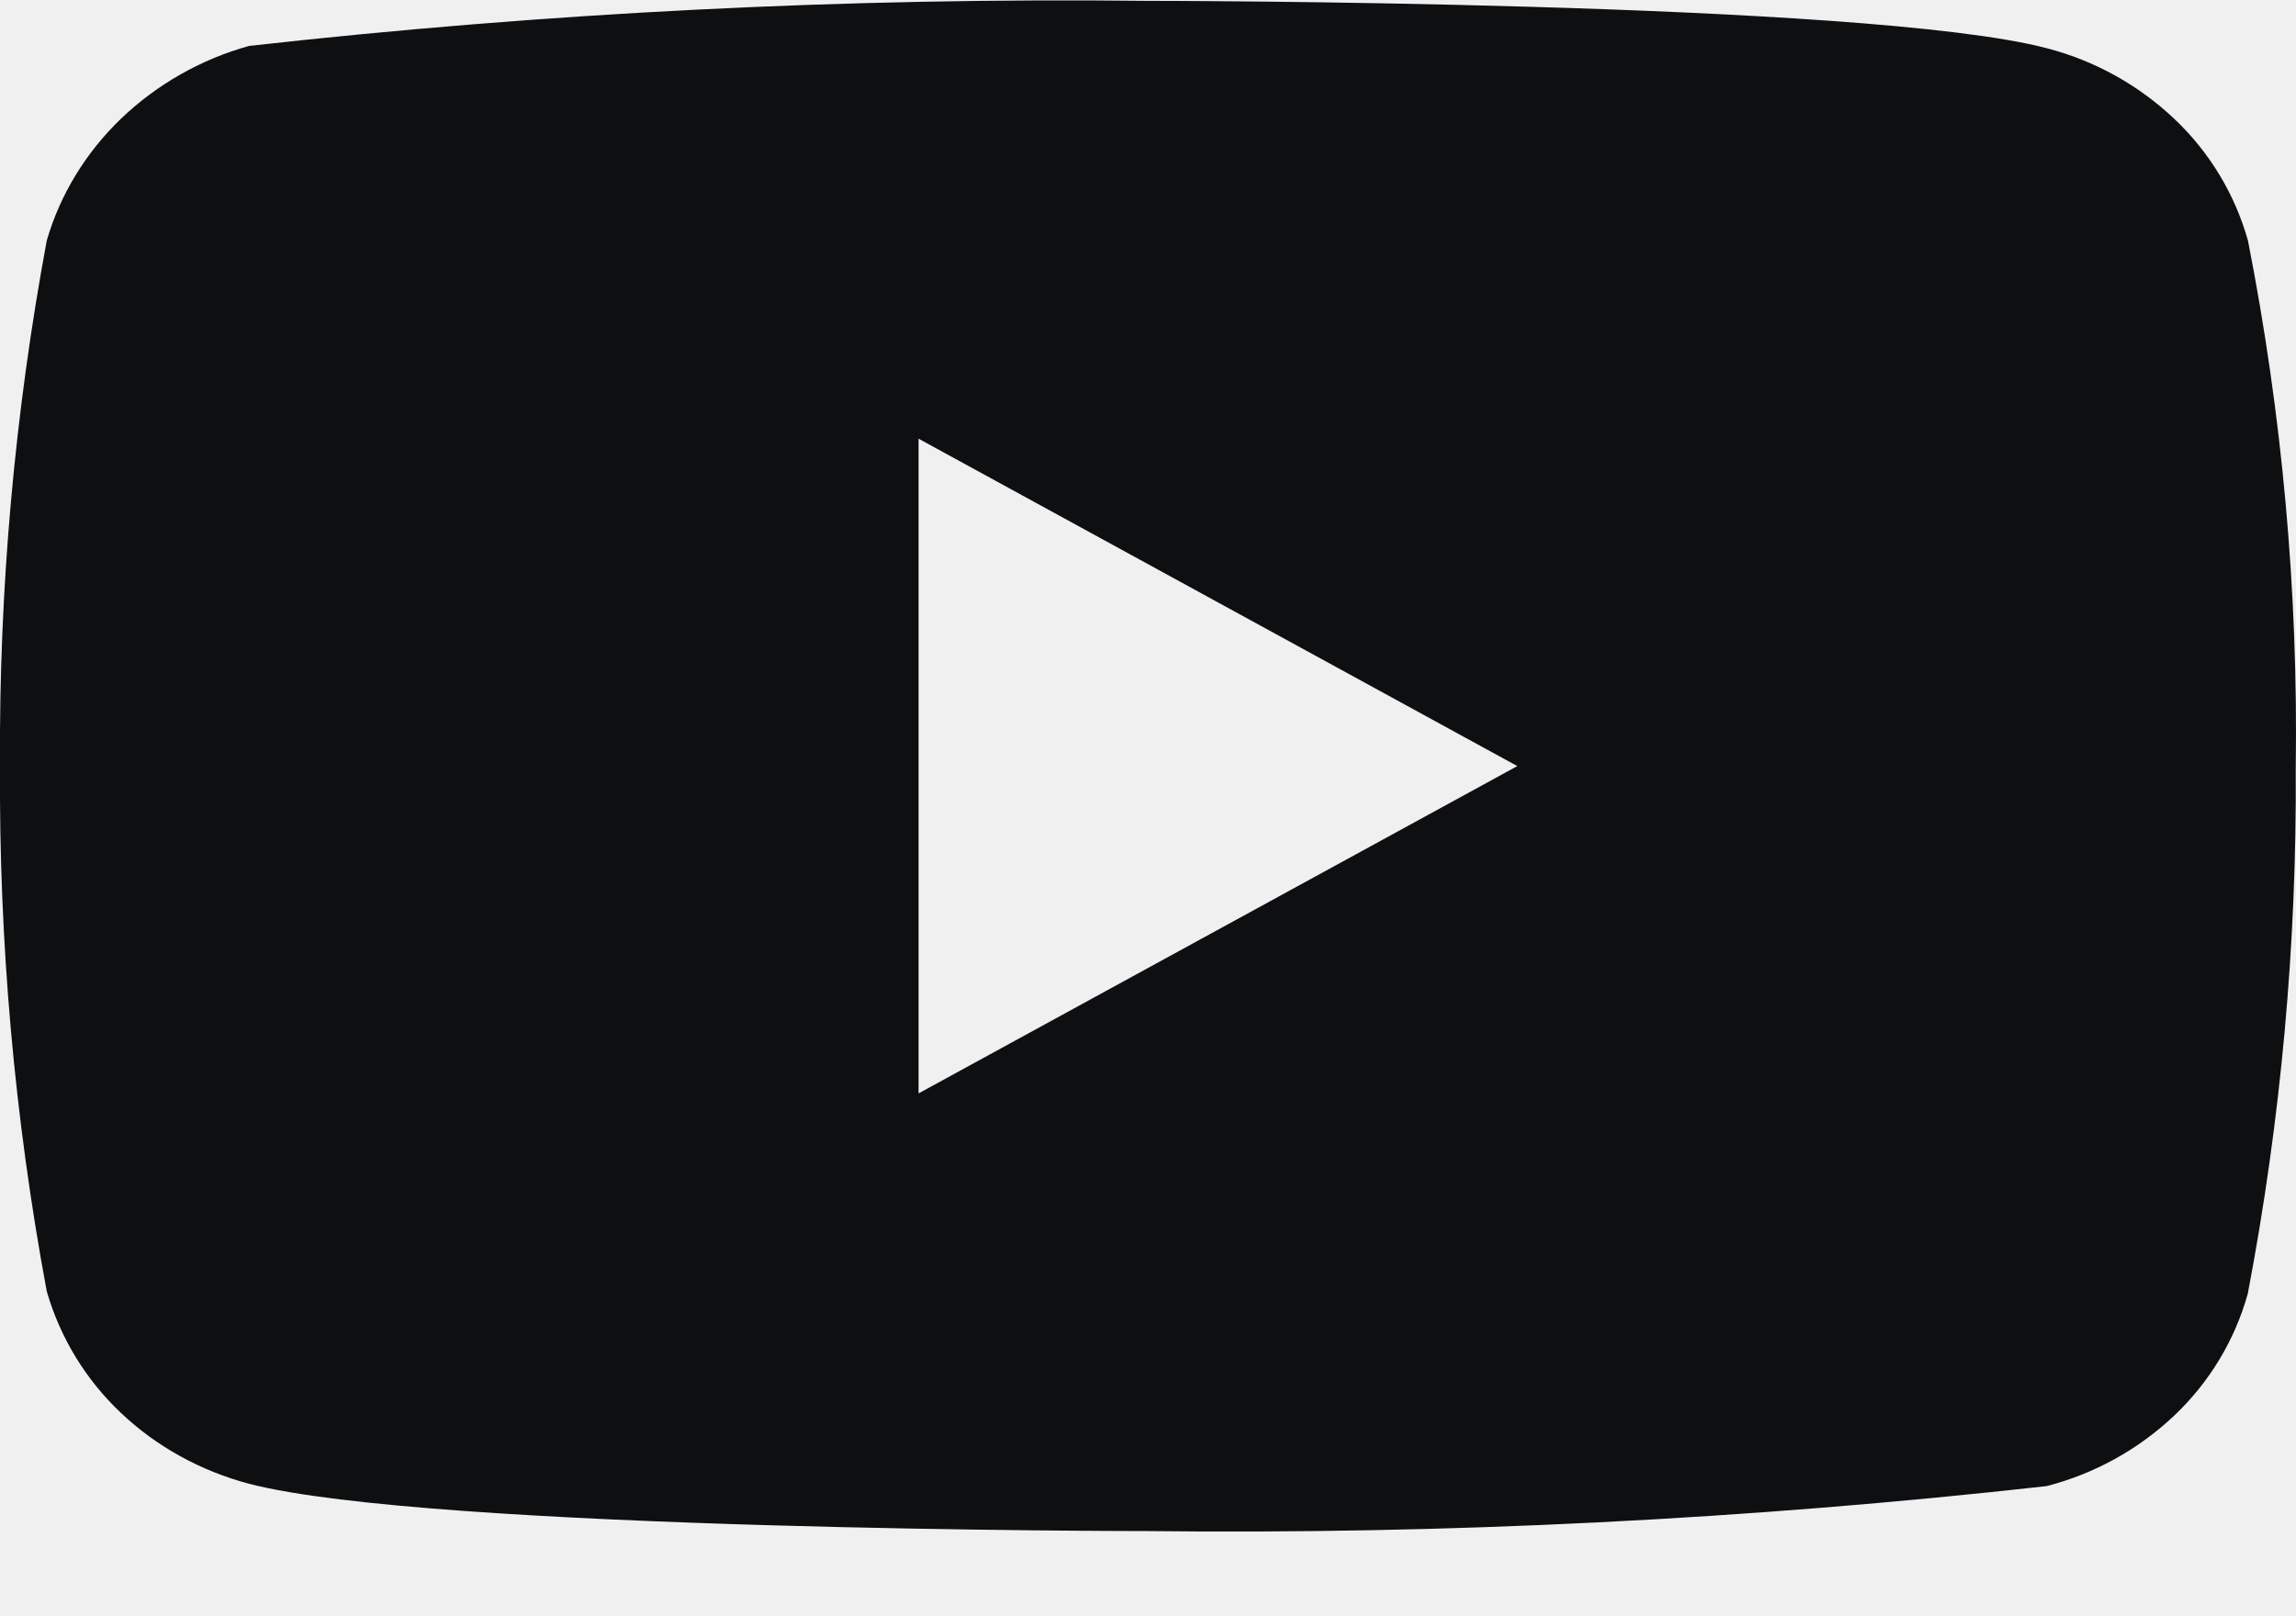
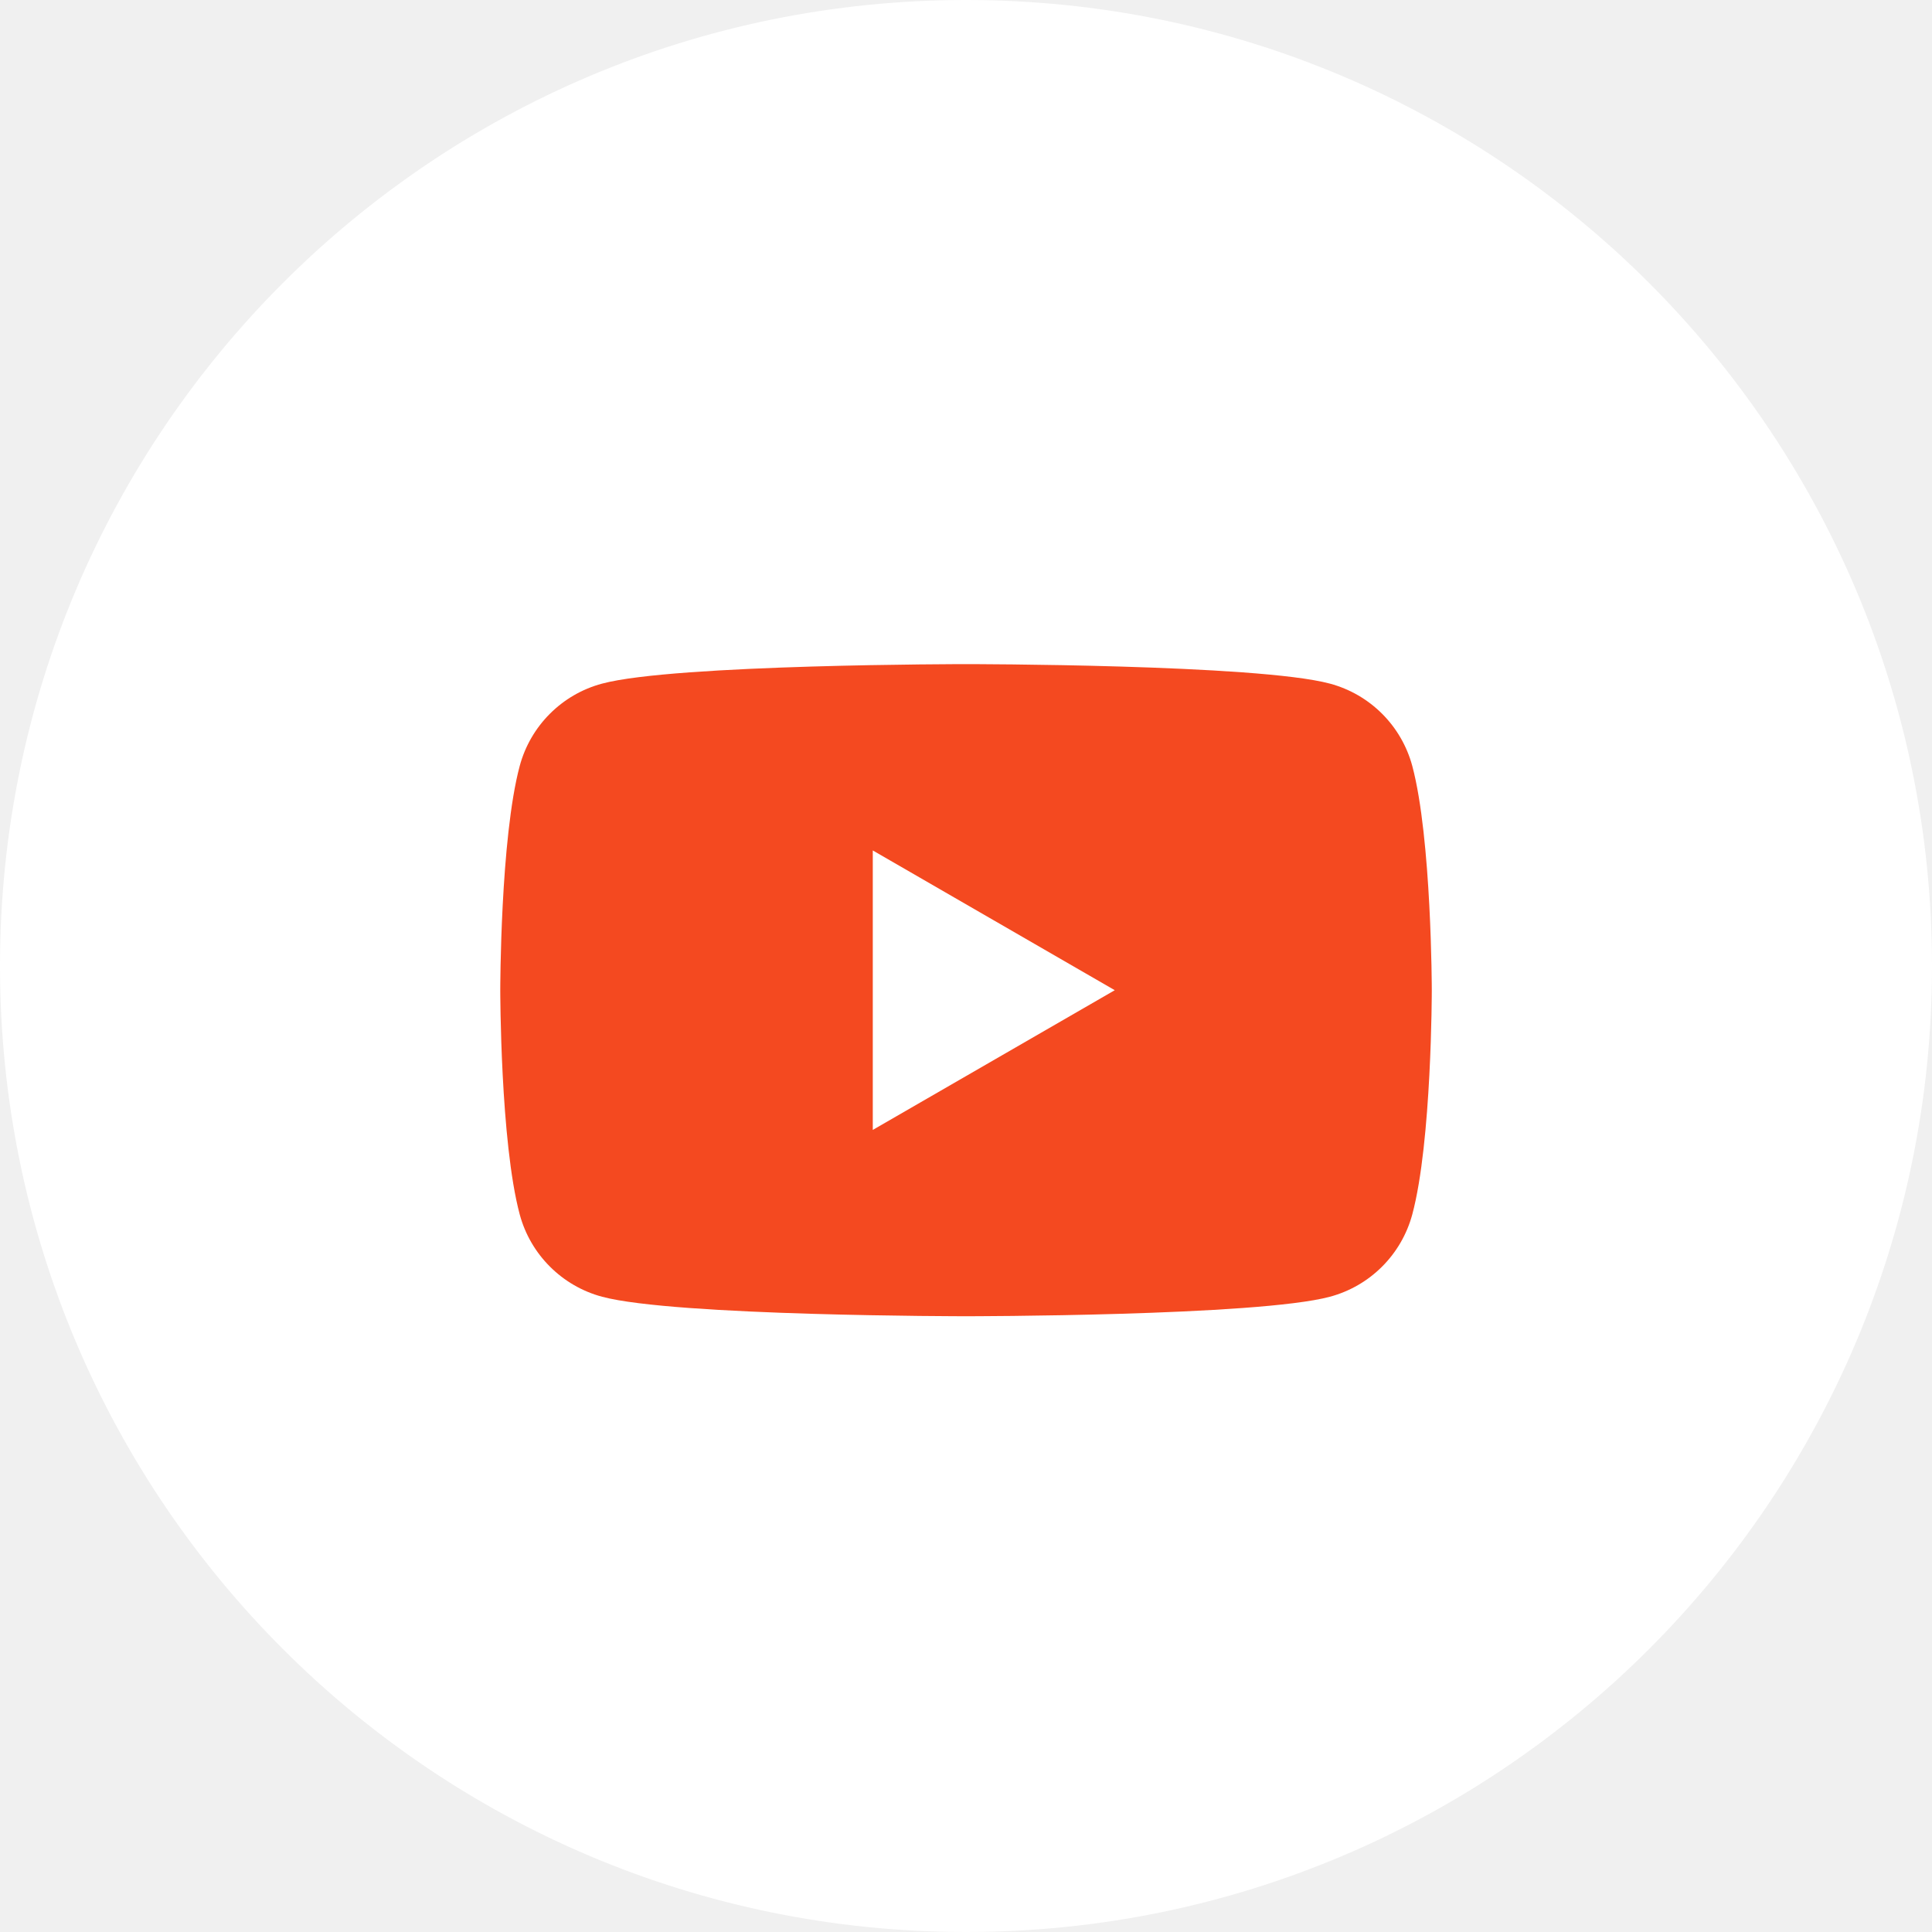
- <svg xmlns="http://www.w3.org/2000/svg" width="27" height="19" fill="none">
-   <path d="M26.435 2.83a3.133 3.133 0 00-.862-1.428 3.43 3.43 0 00-1.505-.835C21.955.01 13.492.01 13.492.01A86.19 86.19 0 002.93.54a3.555 3.555 0 00-1.505.854c-.416.4-.718.894-.875 1.435A32.722 32.722 0 000 9.01c-.013 2.071.17 4.14.55 6.18a3.18 3.18 0 00.871 1.428c.418.397.937.683 1.509.835 2.14.556 10.562.556 10.562.556 3.533.04 7.065-.136 10.576-.529a3.431 3.431 0 001.505-.834c.41-.39.708-.883.86-1.429a31.88 31.88 0 00.564-6.18c.03-2.083-.16-4.163-.562-6.207v.001zM10.802 12.86v-7.7l7.041 3.851-7.041 3.85z" fill="#0E0F11" />
+ <svg xmlns="http://www.w3.org/2000/svg" width="32" height="32" fill="none">
+   <circle cx="16" cy="16" r="15.5" fill="#fff" stroke="#fff" />
+   <path d="M23.392 12.687a1.932 1.932 0 00-1.364-1.364C20.825 11 16 11 16 11s-4.825 0-6.028.323c-.664.177-1.186.7-1.364 1.364-.322 1.202-.322 3.713-.322 3.713s0 2.511.322 3.714c.178.664.7 1.186 1.364 1.364 1.203.323 6.028.323 6.028.323s4.825 0 6.028-.323a1.932 1.932 0 001.364-1.364c.323-1.203.323-3.714.323-3.714s-.002-2.51-.323-3.713z" fill="#F44920" />
+   <path d="M14.456 18.715l4.008-2.314-4.008-2.315v4.629z" fill="#fff" />
</svg>
